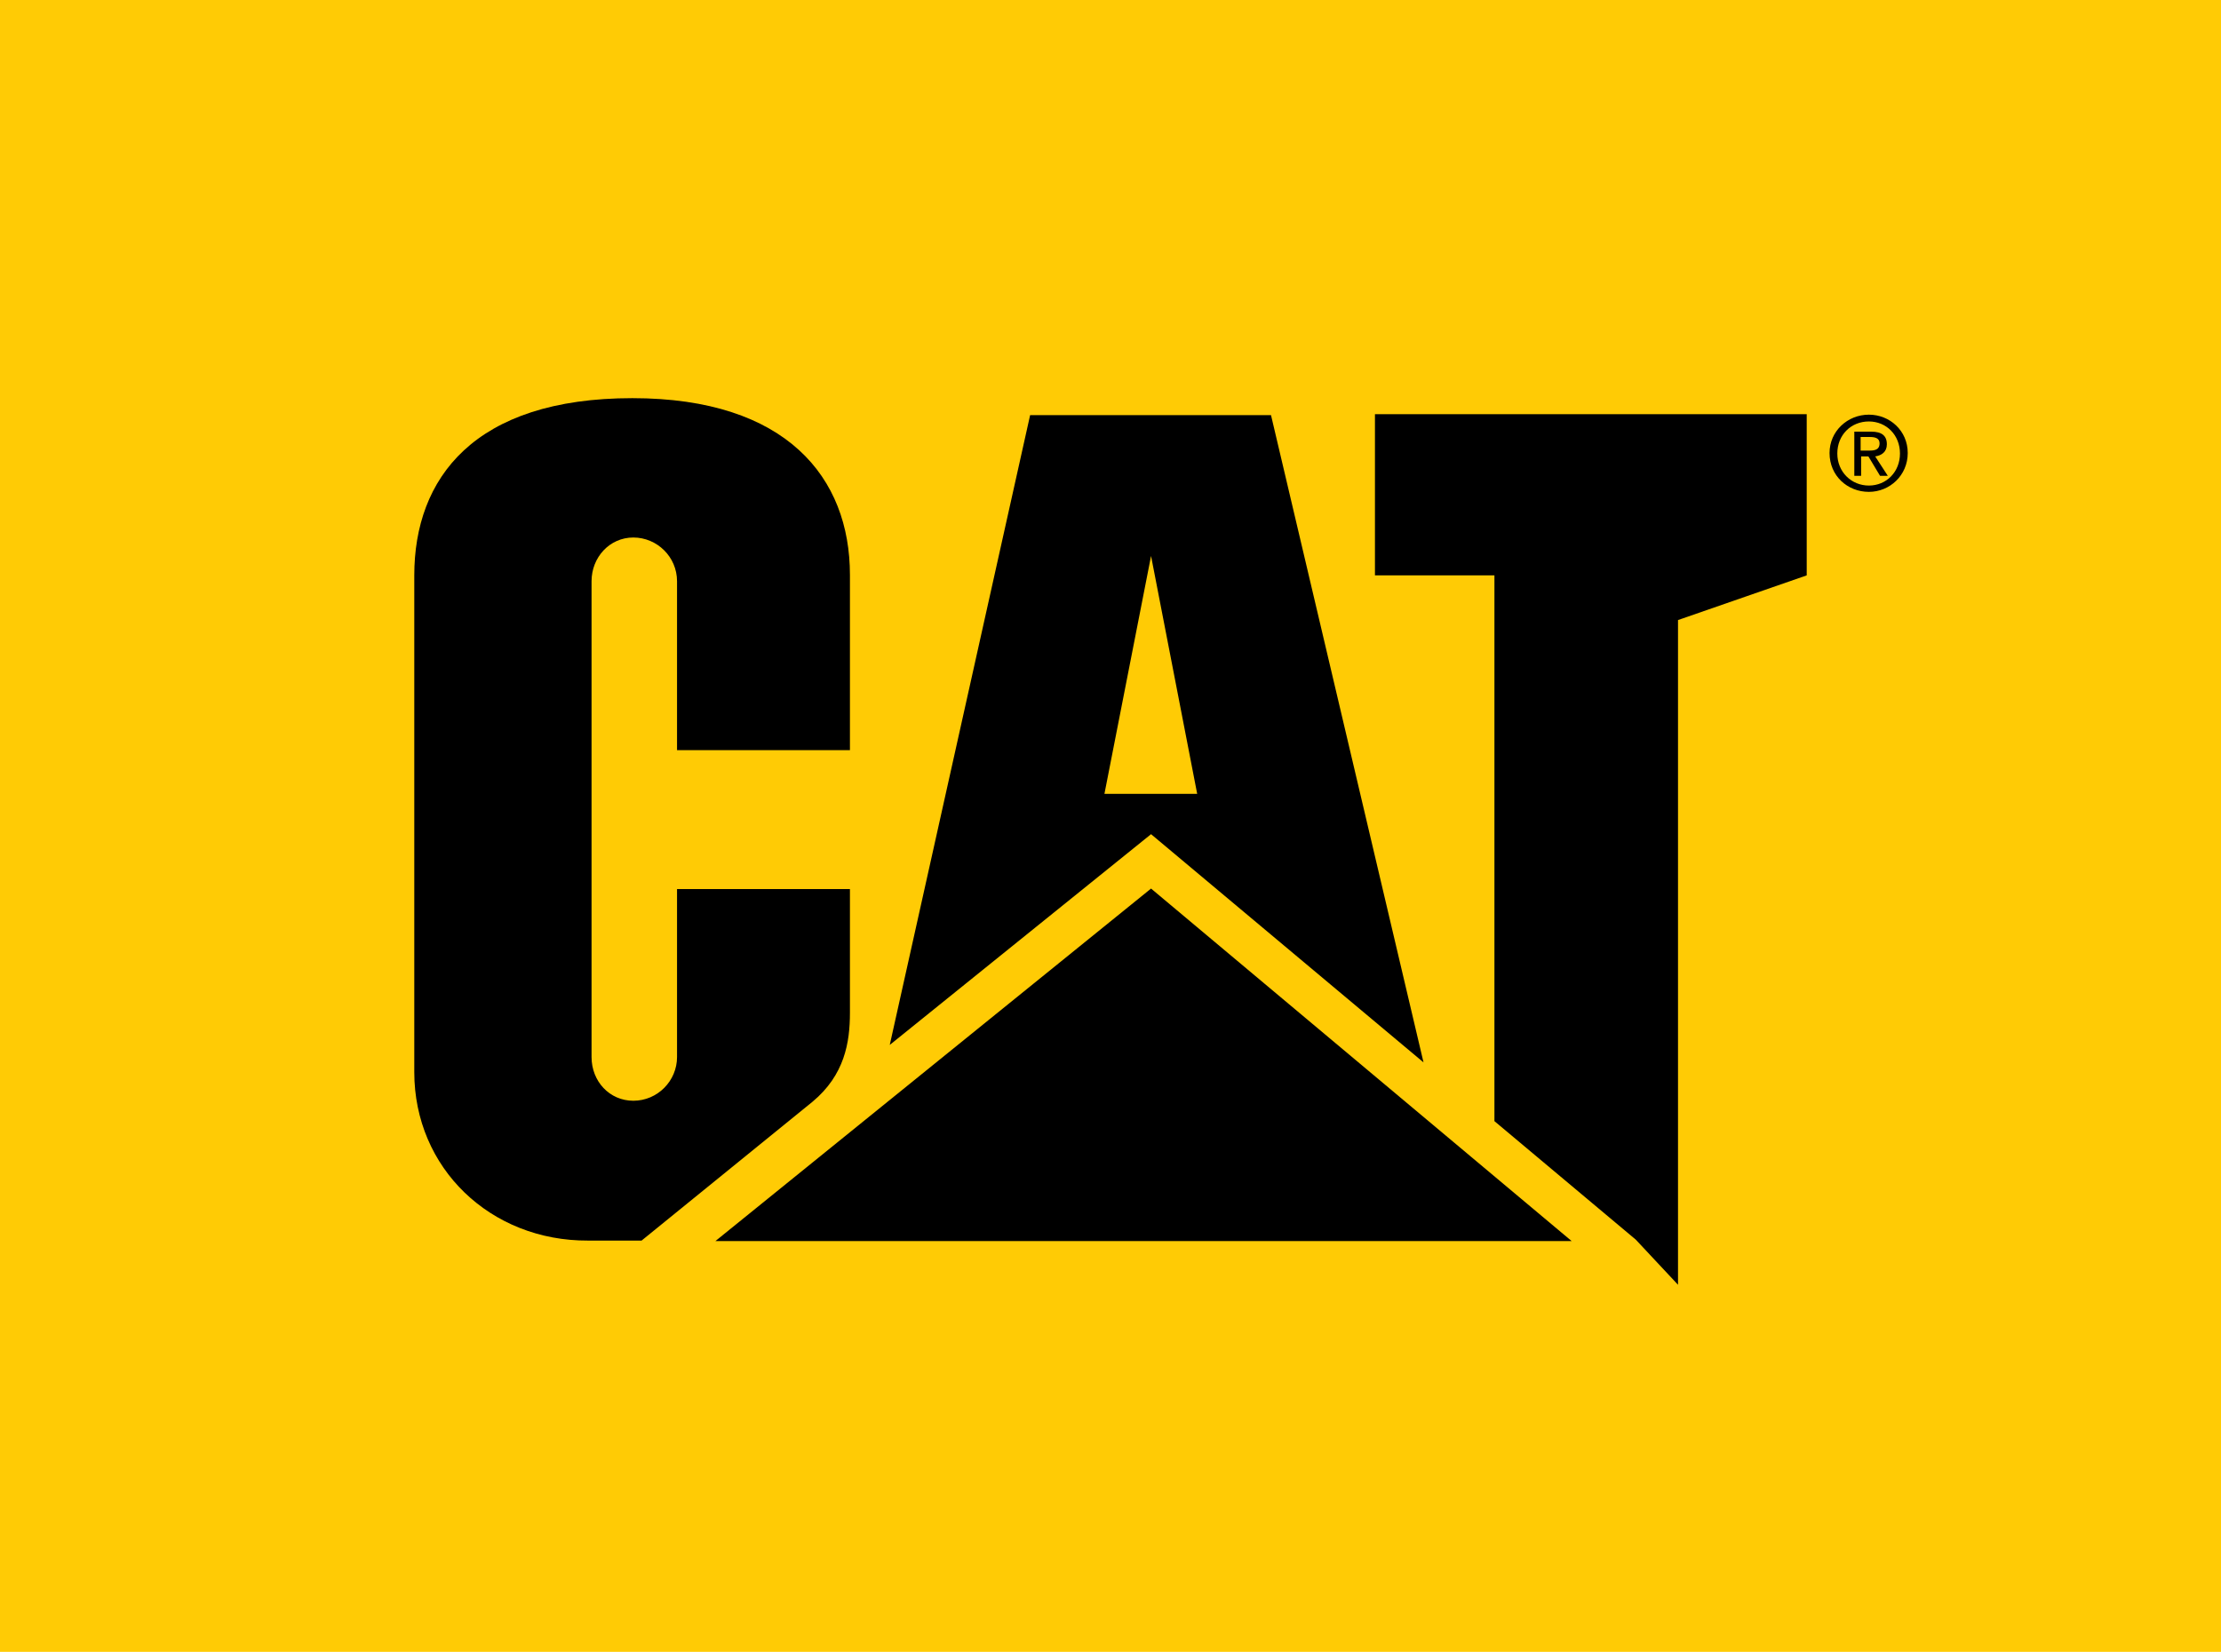
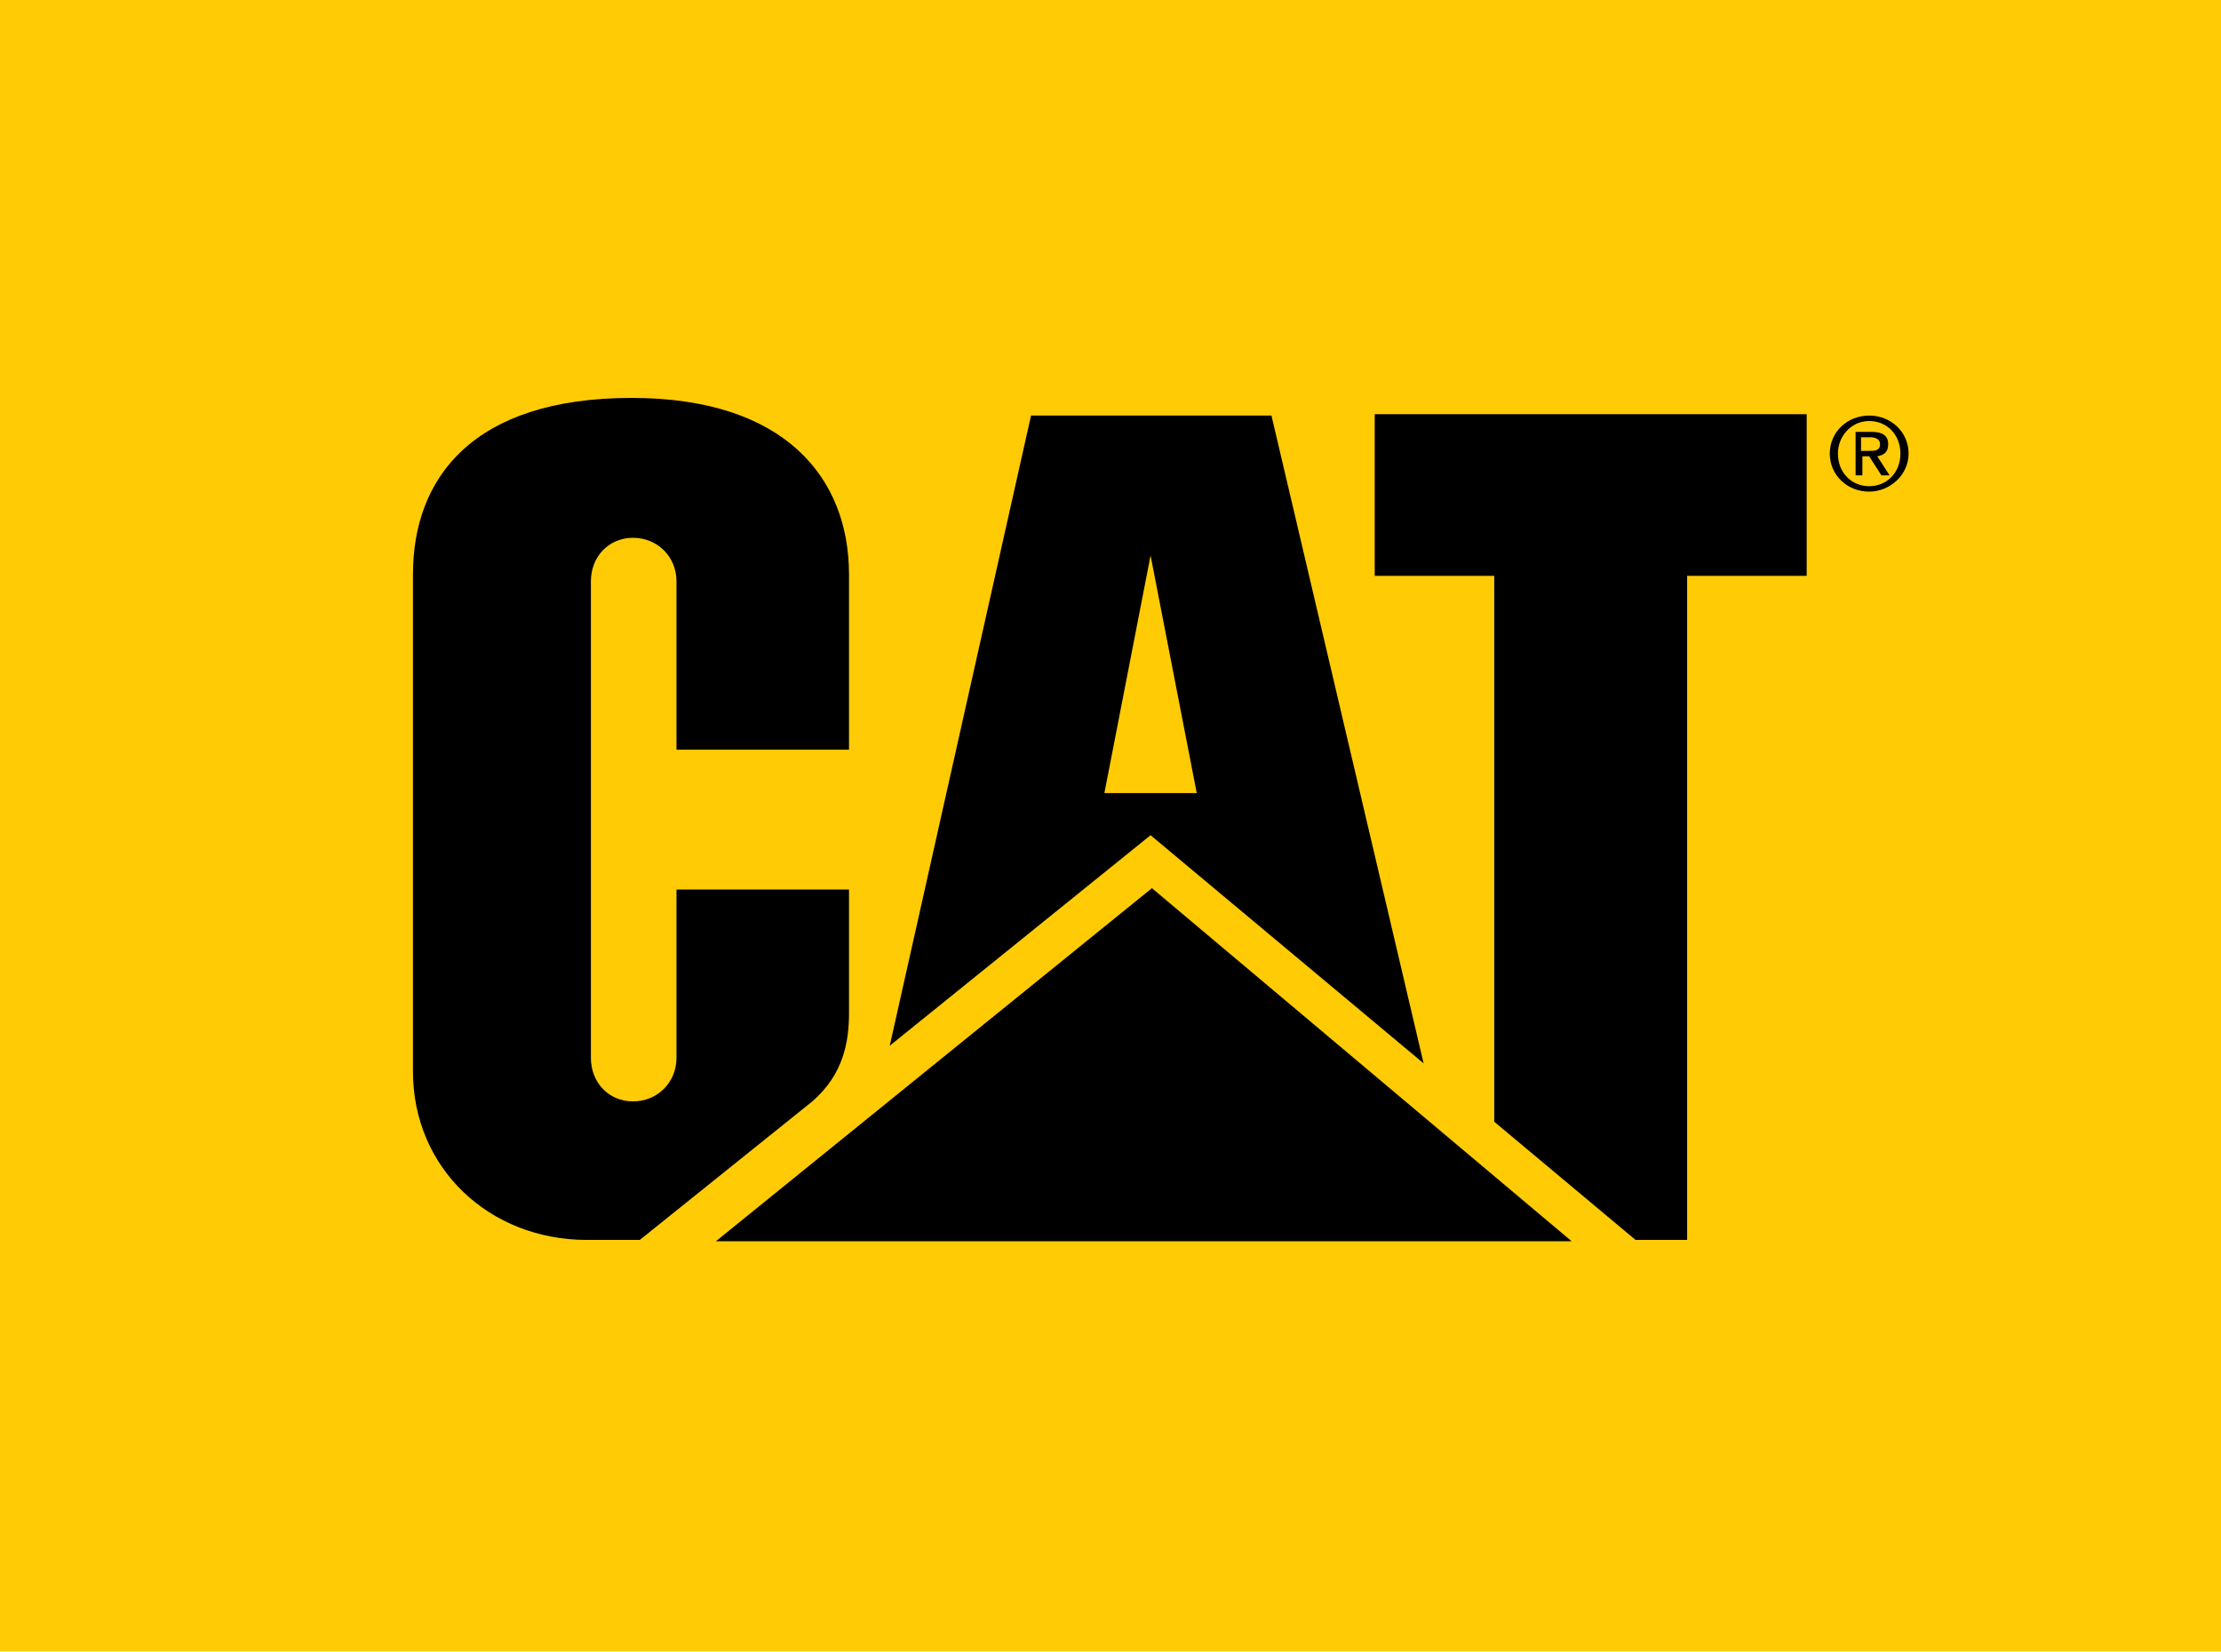
- <svg xmlns="http://www.w3.org/2000/svg" version="1.1" id="Layer_1" x="0px" y="0px" viewBox="0 0 457.3 340.2" style="enable-background:new 0 0 457.3 340.2;" xml:space="preserve">
-   <style type="text/css">
- 	.st0{fill:#FFCB05;}
- </style>
+ <svg xmlns="http://www.w3.org/2000/svg" version="1.1" id="Layer_1" x="0px" y="0px" viewBox="0 0 163.5 121.6" enable-background="new 0 0 163.5 121.6" xml:space="preserve">
  <g>
-     <rect x="0" y="0" class="st0" width="457.3" height="340.2" />
+     <rect x="0" y="0" fill="#FFCB05" width="163.5" height="121.6" />
    <g>
-       <polygon points="323.6,255.6 237,183 147.3,255.6   " />
+       <polygon points="115.7,91.4 84.8,65.4 52.7,91.4   " />
      <g>
-         <path d="M167.3,226.9c6.6-5.5,7.7-12.2,7.7-18.3v-25.5h-35.6v34.6c0,4.9-4,9-9,9c-4.9,0-8.6-4-8.6-9v-98c0-4.9,3.7-9,8.6-9     c4.9,0,9,4,9,9v34.8H175v-36.1l0,0c0-20-13-36.4-44.8-36.4l0,0c-32.6,0-44.9,16.5-44.9,36.5l0,102.3c0,19.8,15.7,34.8,35.8,34.7     h11L167.3,226.9z" />
-         <polygon points="307.7,230.9 307.7,118.5 283.1,118.5 283.1,85.3 372,85.3 372,118.5 345.5,127.7 345.5,264.6 336.8,255.3    " />
-         <path d="M261.7,85.5h-49.6l-28.9,129.7l53.8-43.4l56.1,47L261.7,85.5z M227.4,163.5l9.6-49l9.5,49H227.4z" />
+         <path d="M59.8,81.1c2.3-2,2.7-4.4,2.7-6.5v-9.1H49.8v12.4c0,1.8-1.4,3.2-3.2,3.2c-1.8,0-3.1-1.4-3.1-3.2V42.8     c0-1.8,1.3-3.2,3.1-3.2c1.8,0,3.2,1.4,3.2,3.2v12.4h12.7V42.3l0,0c0-7.1-4.7-13-16-13l0,0c-11.7,0-16.1,5.9-16.1,13l0,36.6     c0,7.1,5.6,12.4,12.8,12.4h3.9L59.8,81.1z" />
+         <polygon points="110,82.6 110,42.4 101.2,42.4 101.2,30.5 133,30.5 133,42.4 124.2,42.4 124.2,91.3 120.4,91.3    " />
+         <path d="M93.6,30.6H75.9L65.5,77l19.2-15.5l20.1,16.8L93.6,30.6z M81.3,58.4l3.4-17.5l3.4,17.5H81.3z" />
      </g>
    </g>
-     <path d="M378.3,93.4c0-3.8,2.8-6.6,6.5-6.6c3.6,0,6.4,2.8,6.4,6.6c0,3.8-2.8,6.6-6.4,6.6C381.2,100,378.3,97.2,378.3,93.4z    M384.8,101.3c4.3,0,8-3.4,8-8c0-4.6-3.7-7.9-8-7.9c-4.4,0-8.1,3.4-8.1,7.9C376.7,98,380.4,101.3,384.8,101.3z M383.1,94h1.6l2.4,4   h1.6l-2.6-4c1.3-0.2,2.4-0.9,2.4-2.5c0-1.8-1.1-2.6-3.2-2.6h-3.5V98h1.4V94z M383.1,92.8V90h1.9c1,0,2,0.2,2,1.3   c0,1.4-1.1,1.5-2.2,1.5H383.1z" />
+     <path d="M135.3,33.4c0-1.3,1-2.4,2.3-2.4c1.3,0,2.3,1,2.3,2.4c0,1.4-1,2.4-2.3,2.4C136.3,35.8,135.3,34.8,135.3,33.4z M137.6,36.2   c1.5,0,2.9-1.2,2.9-2.8c0-1.6-1.3-2.8-2.9-2.8c-1.6,0-2.9,1.2-2.9,2.8C134.7,35,136,36.2,137.6,36.2z M137,33.6h0.6l0.9,1.4h0.6   l-0.9-1.4c0.5-0.1,0.8-0.3,0.8-0.9c0-0.6-0.4-0.9-1.2-0.9h-1.2V35h0.5V33.6z M137,33.2v-1h0.7c0.3,0,0.7,0.1,0.7,0.5   c0,0.5-0.4,0.5-0.8,0.5H137z" />
  </g>
</svg>
